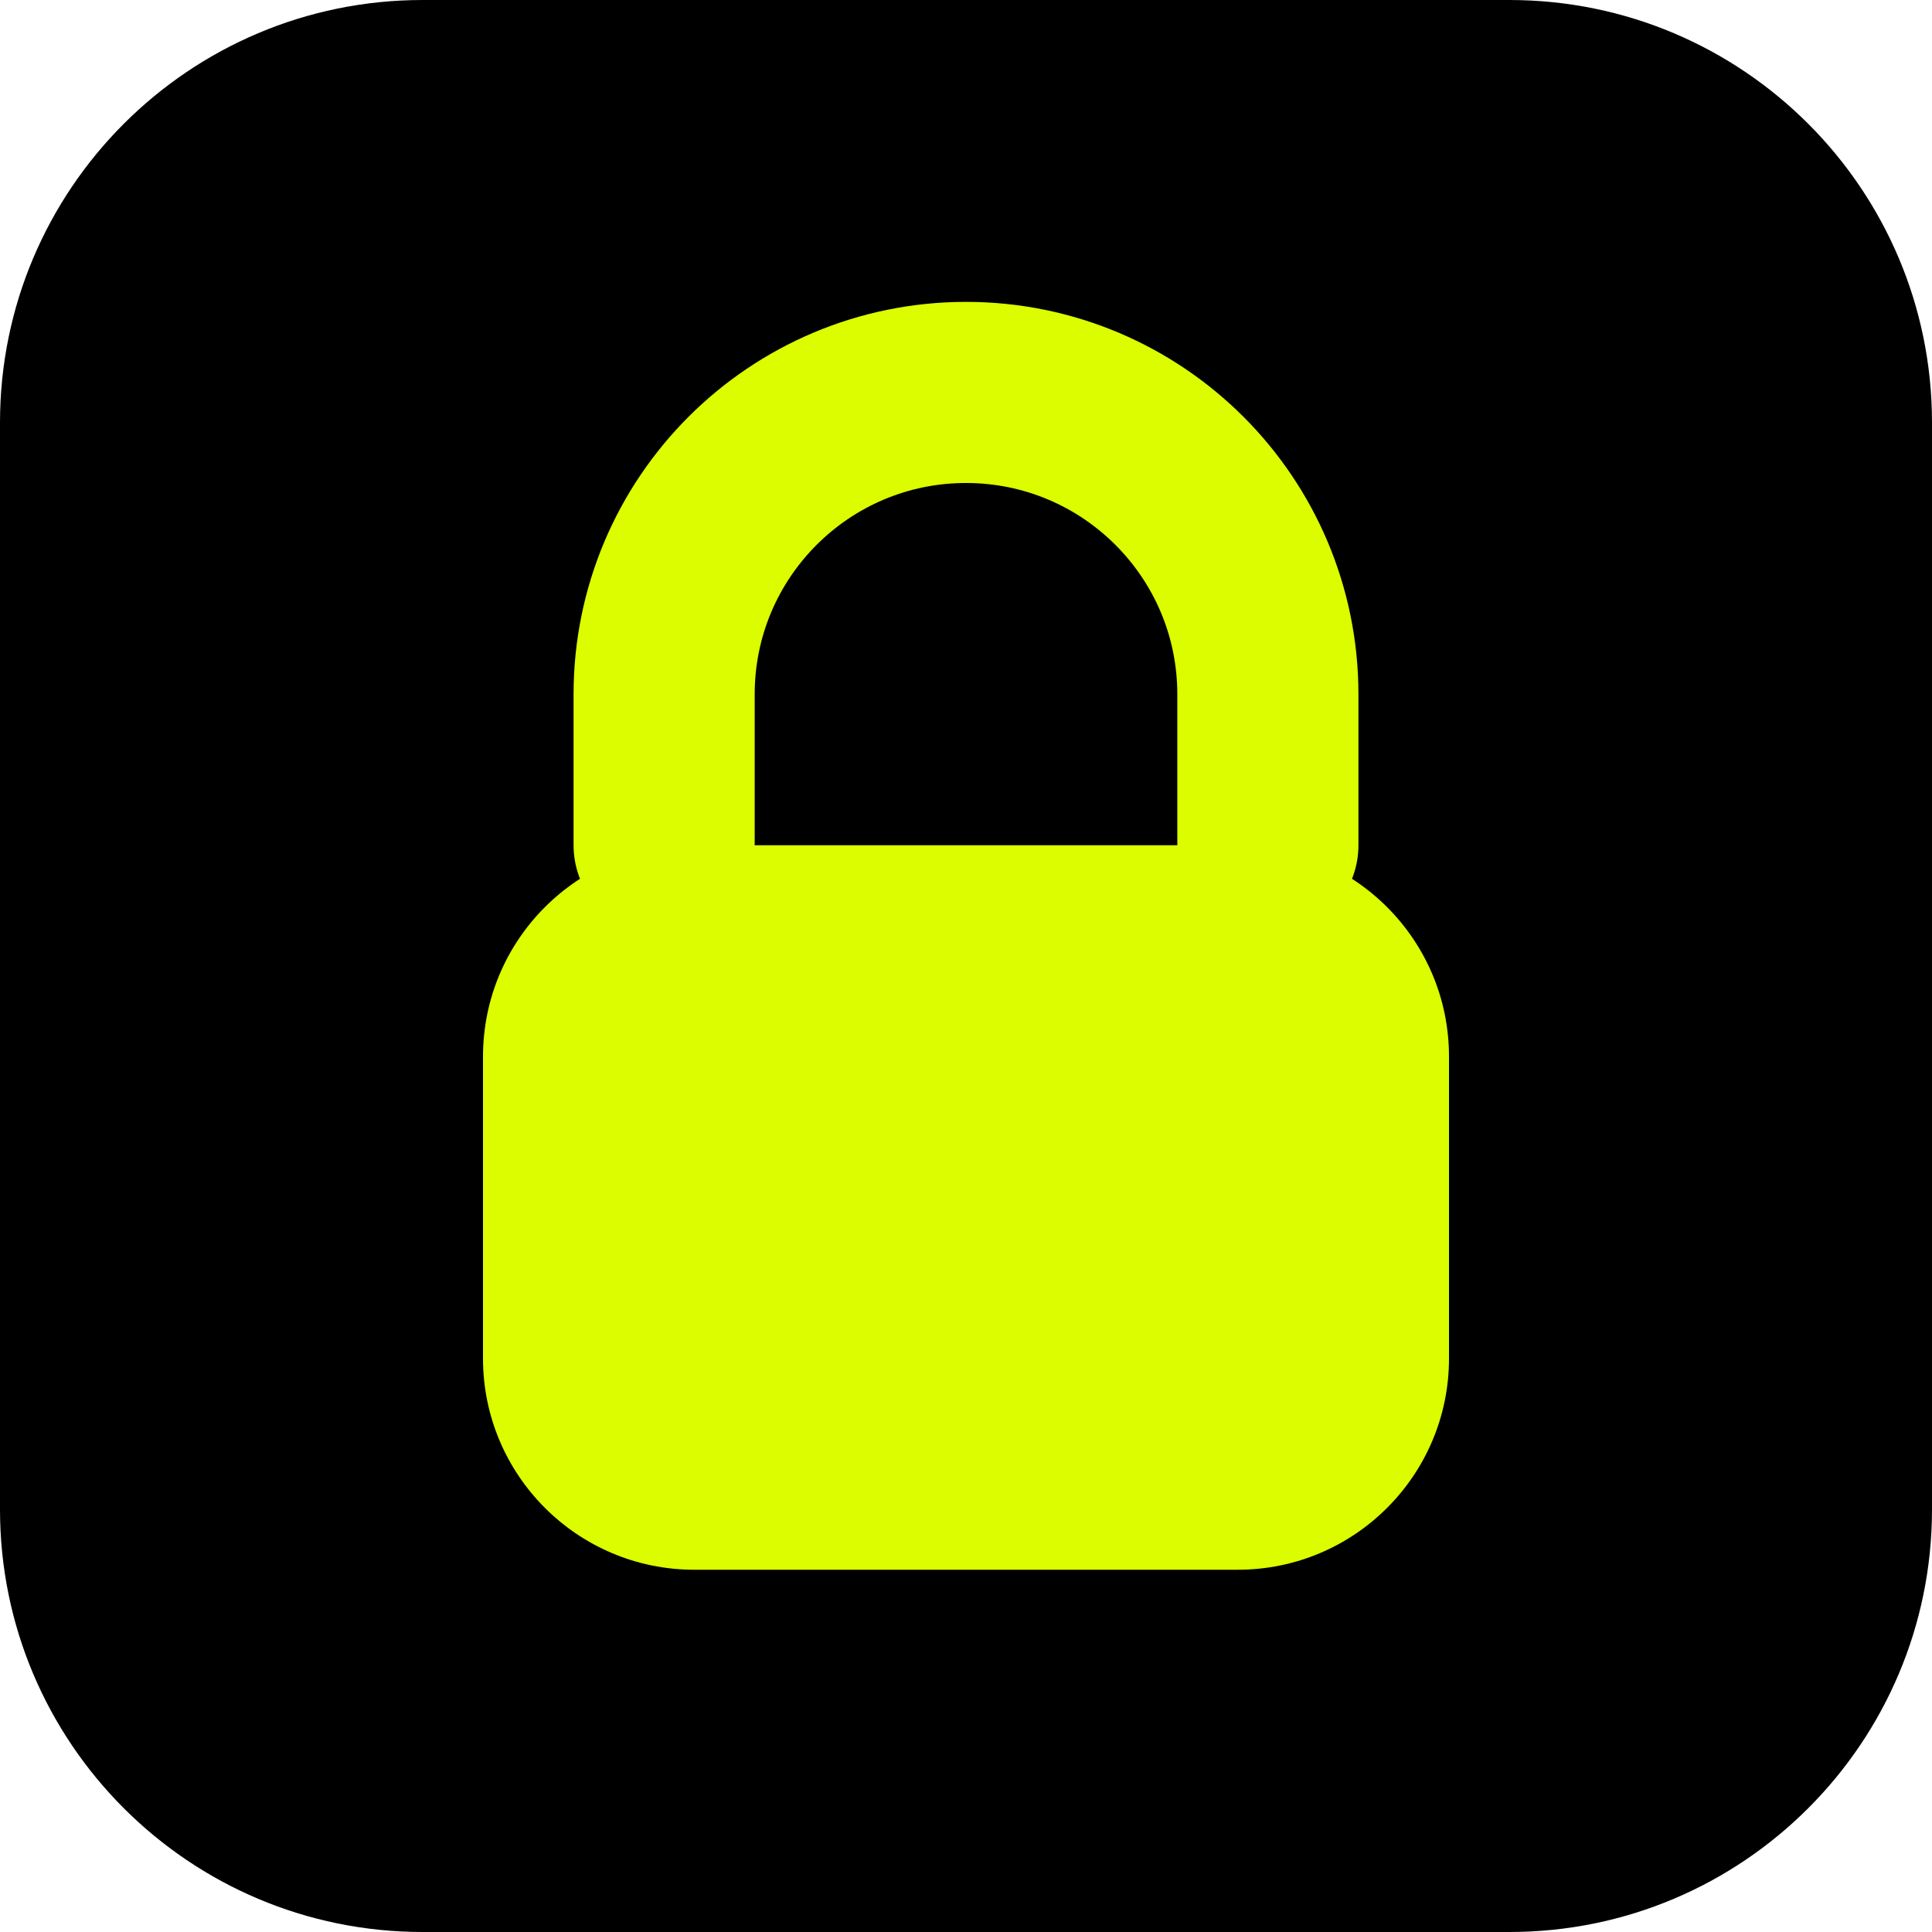
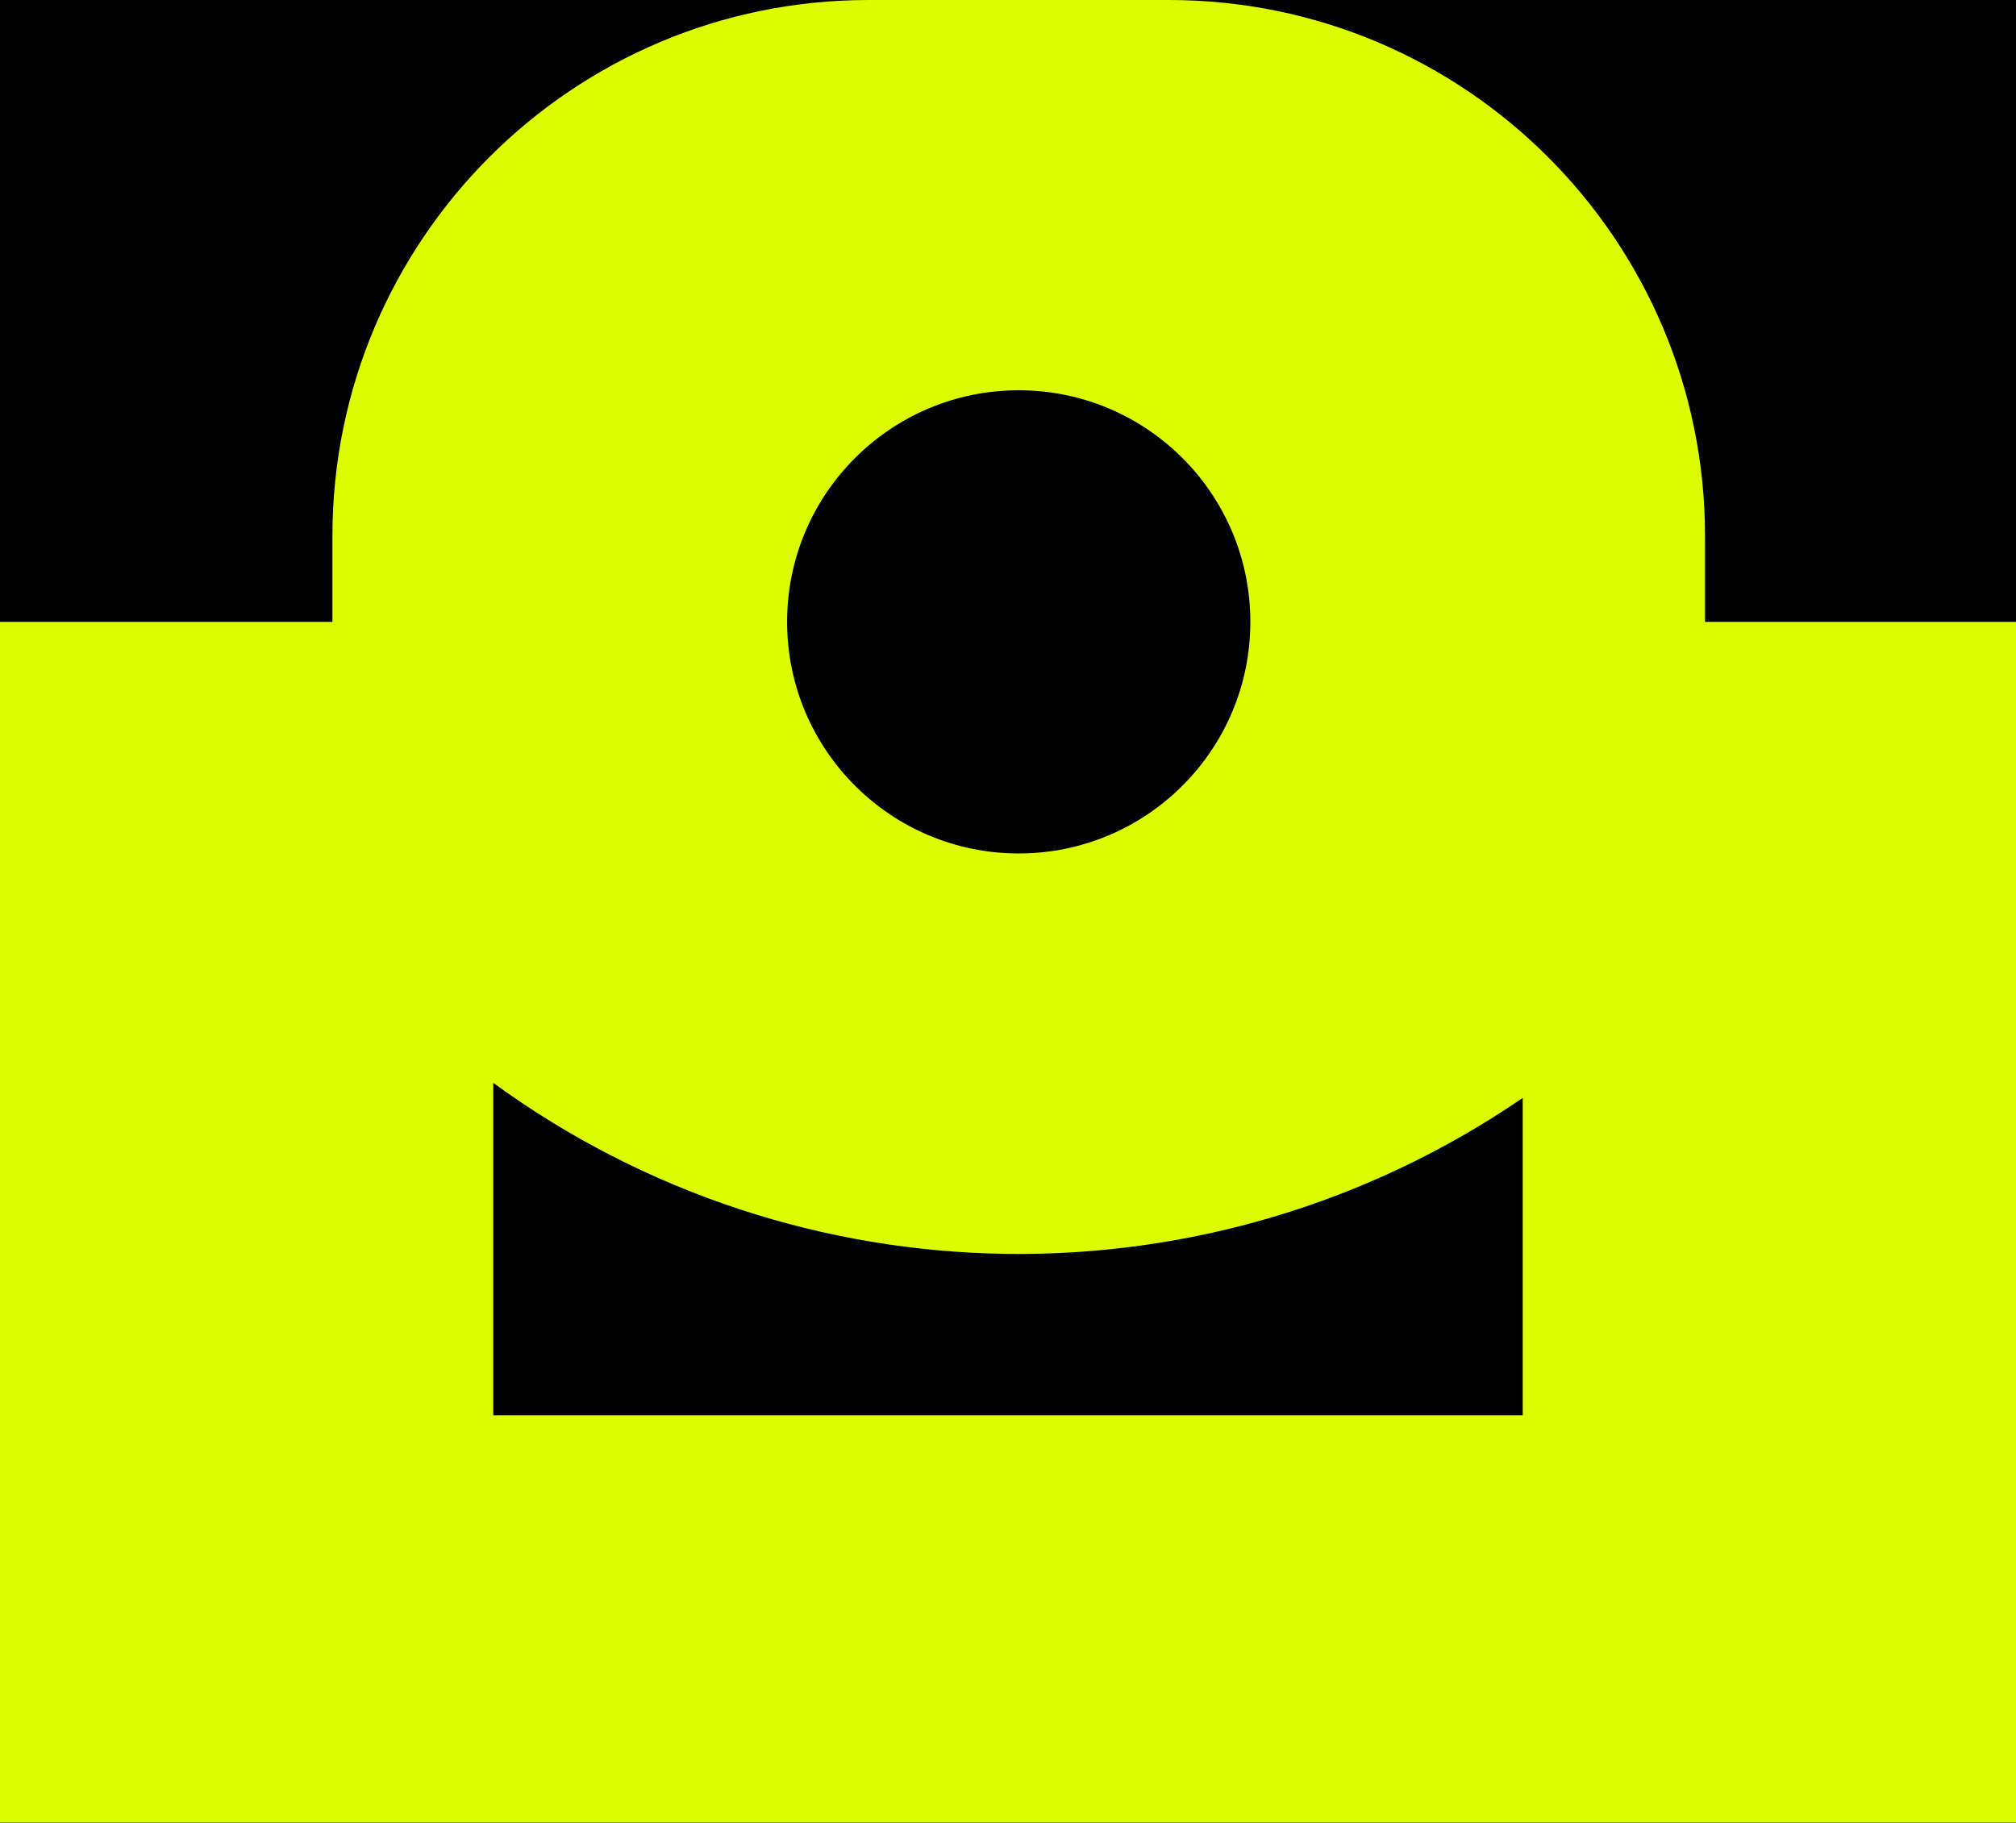
- <svg xmlns="http://www.w3.org/2000/svg" viewBox="0 0 64 64" role="img" aria-label="Lockd">
-   <rect width="64" height="64" rx="14" fill="#000000" />
-   <path d="M22 28v-5a10 10 0 0 1 20 0v5" fill="none" stroke="#DBFD00" stroke-width="6" stroke-linecap="round" />
-   <rect x="16" y="28" width="32" height="24" rx="7" fill="#DBFD00" />
+ <svg xmlns="http://www.w3.org/2000/svg" viewBox="0 0 94 85" role="img" aria-label="Lockd">
+   <rect x="-10" y="-8" width="114" height="101" rx="18" fill="#000000" />
+   <path fill-rule="evenodd" fill="#DBFD00" d="M0 85V29h15.5v-4a25 25 0 0 1 25-25h14a25 25 0 0 1 25 25v4H94v56zM36.7 29a10.8 10.8 0 1 0 21.6 0 10.8 10.8 0 1 0-21.6 0zM23 50.5V66h48V51.2A41.6 41.6 0 0 1 23 50.5z" />
</svg>
